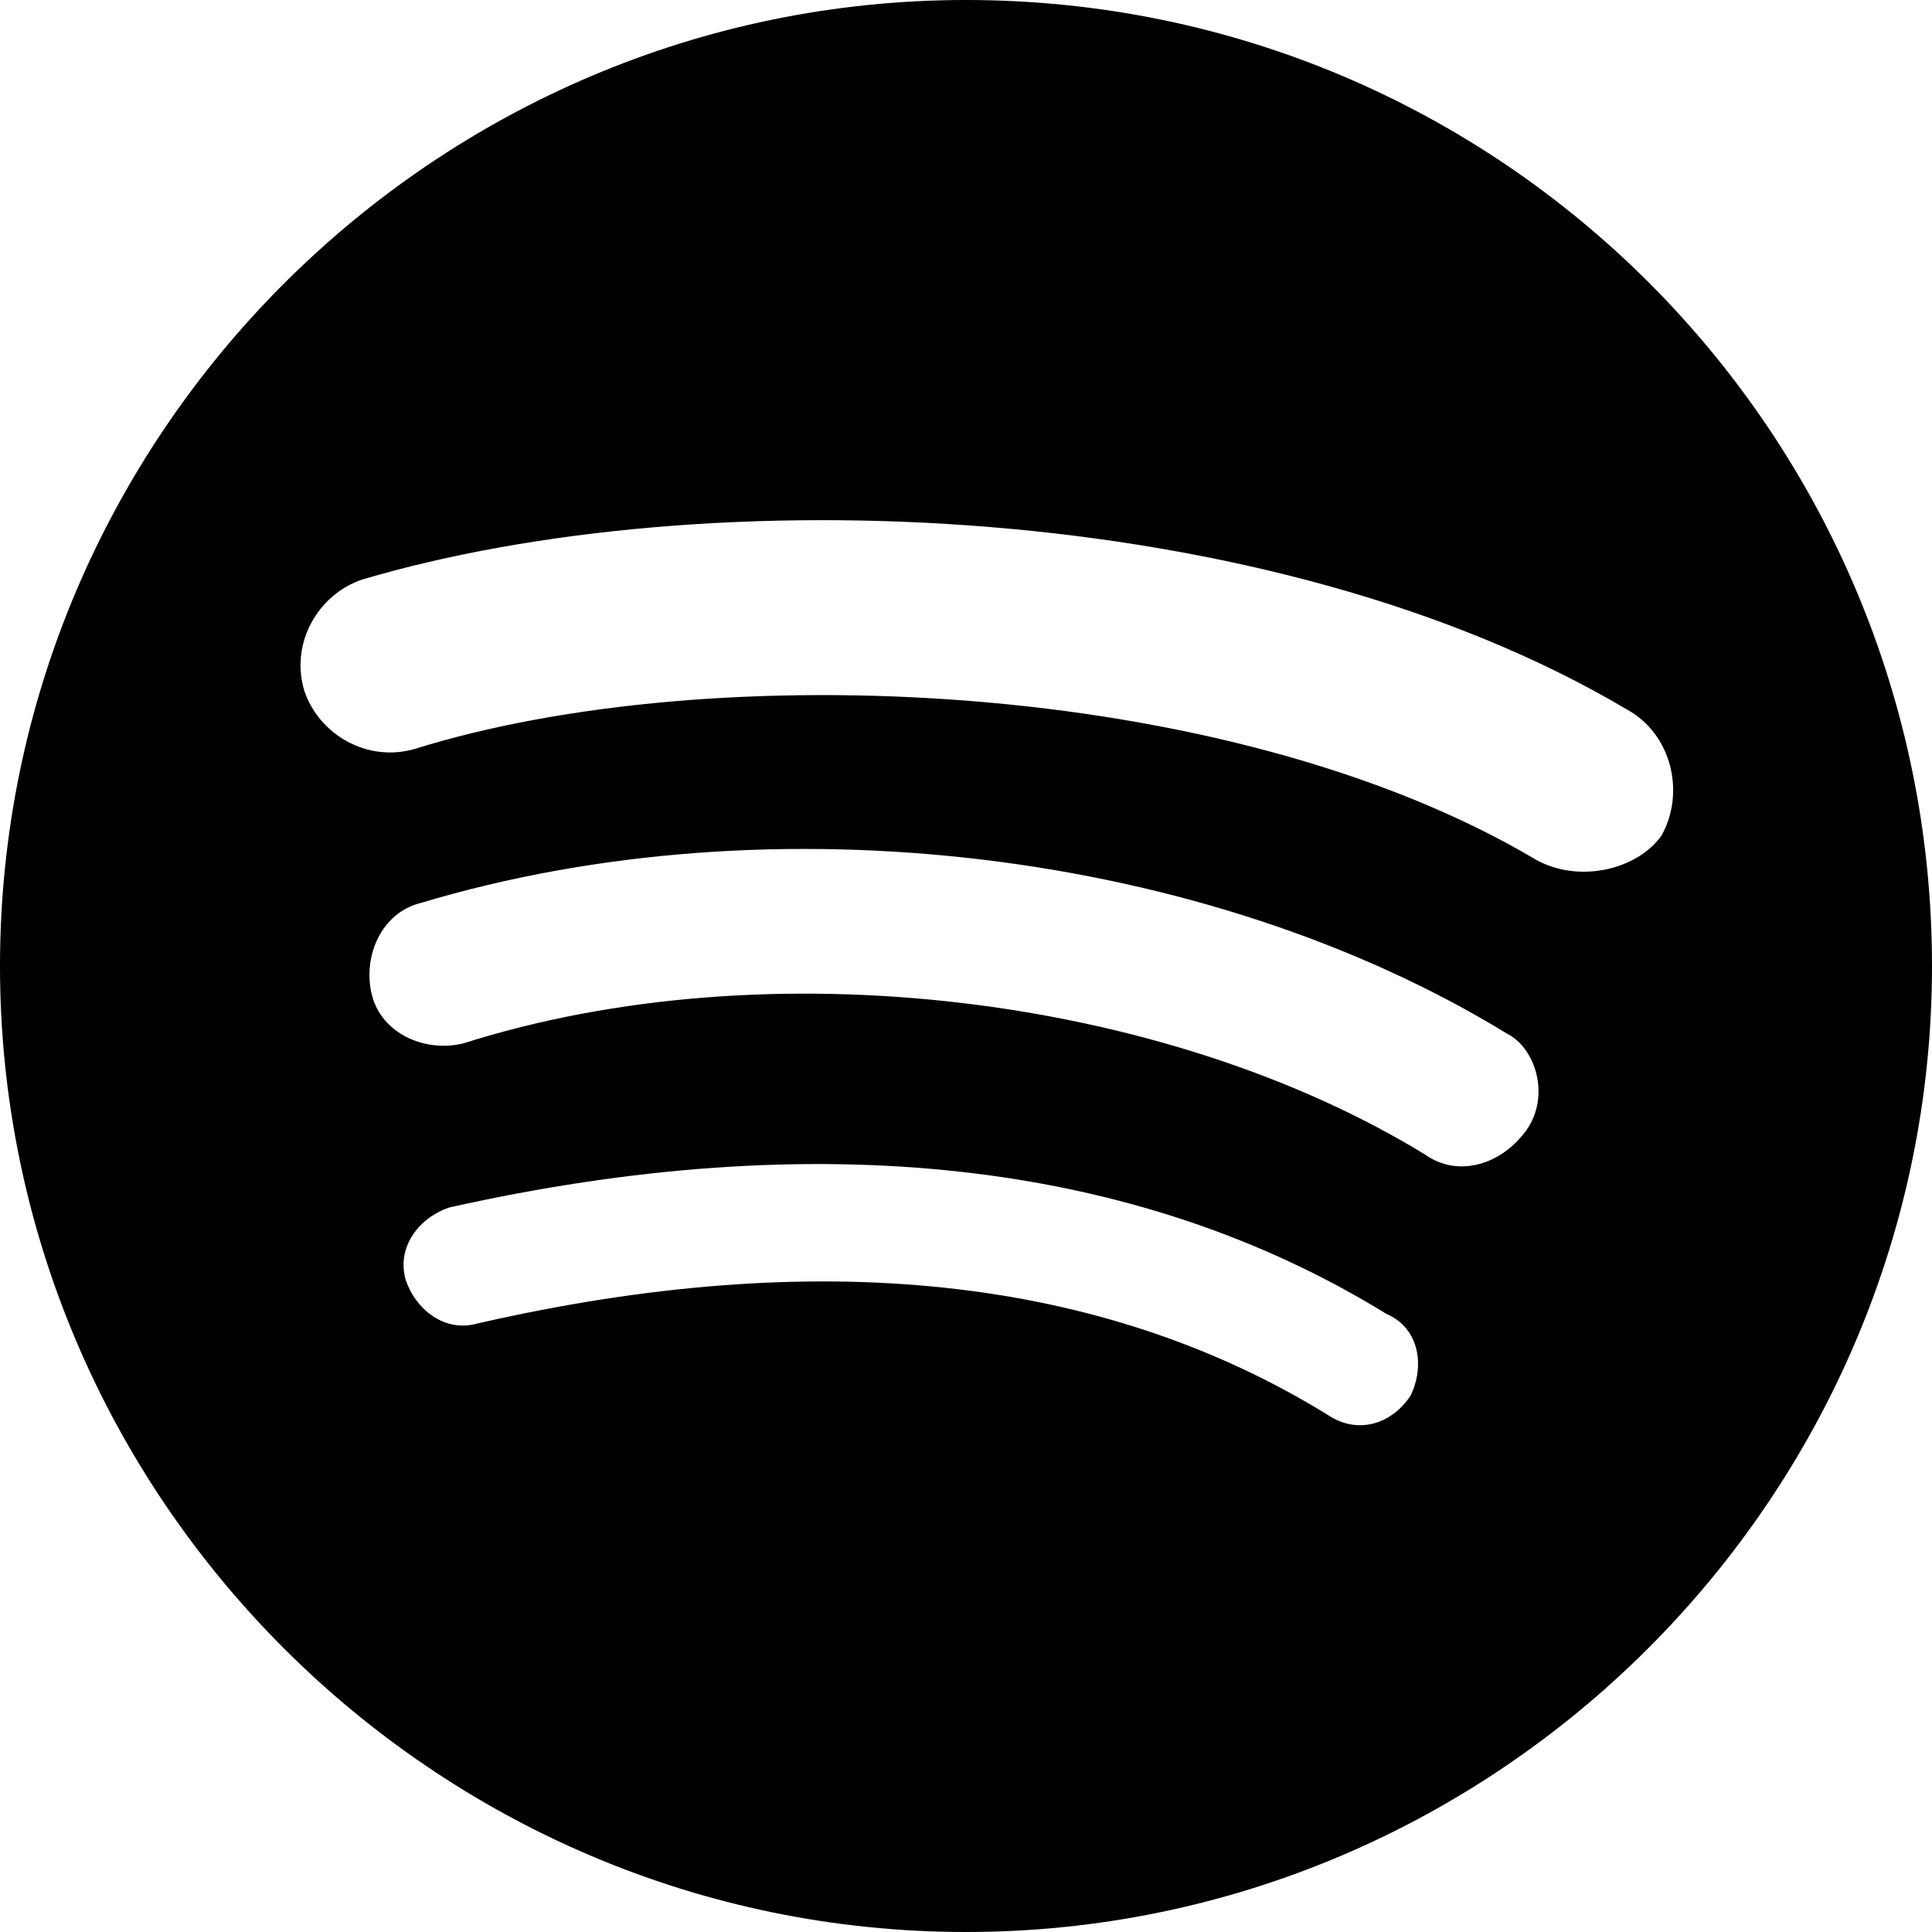
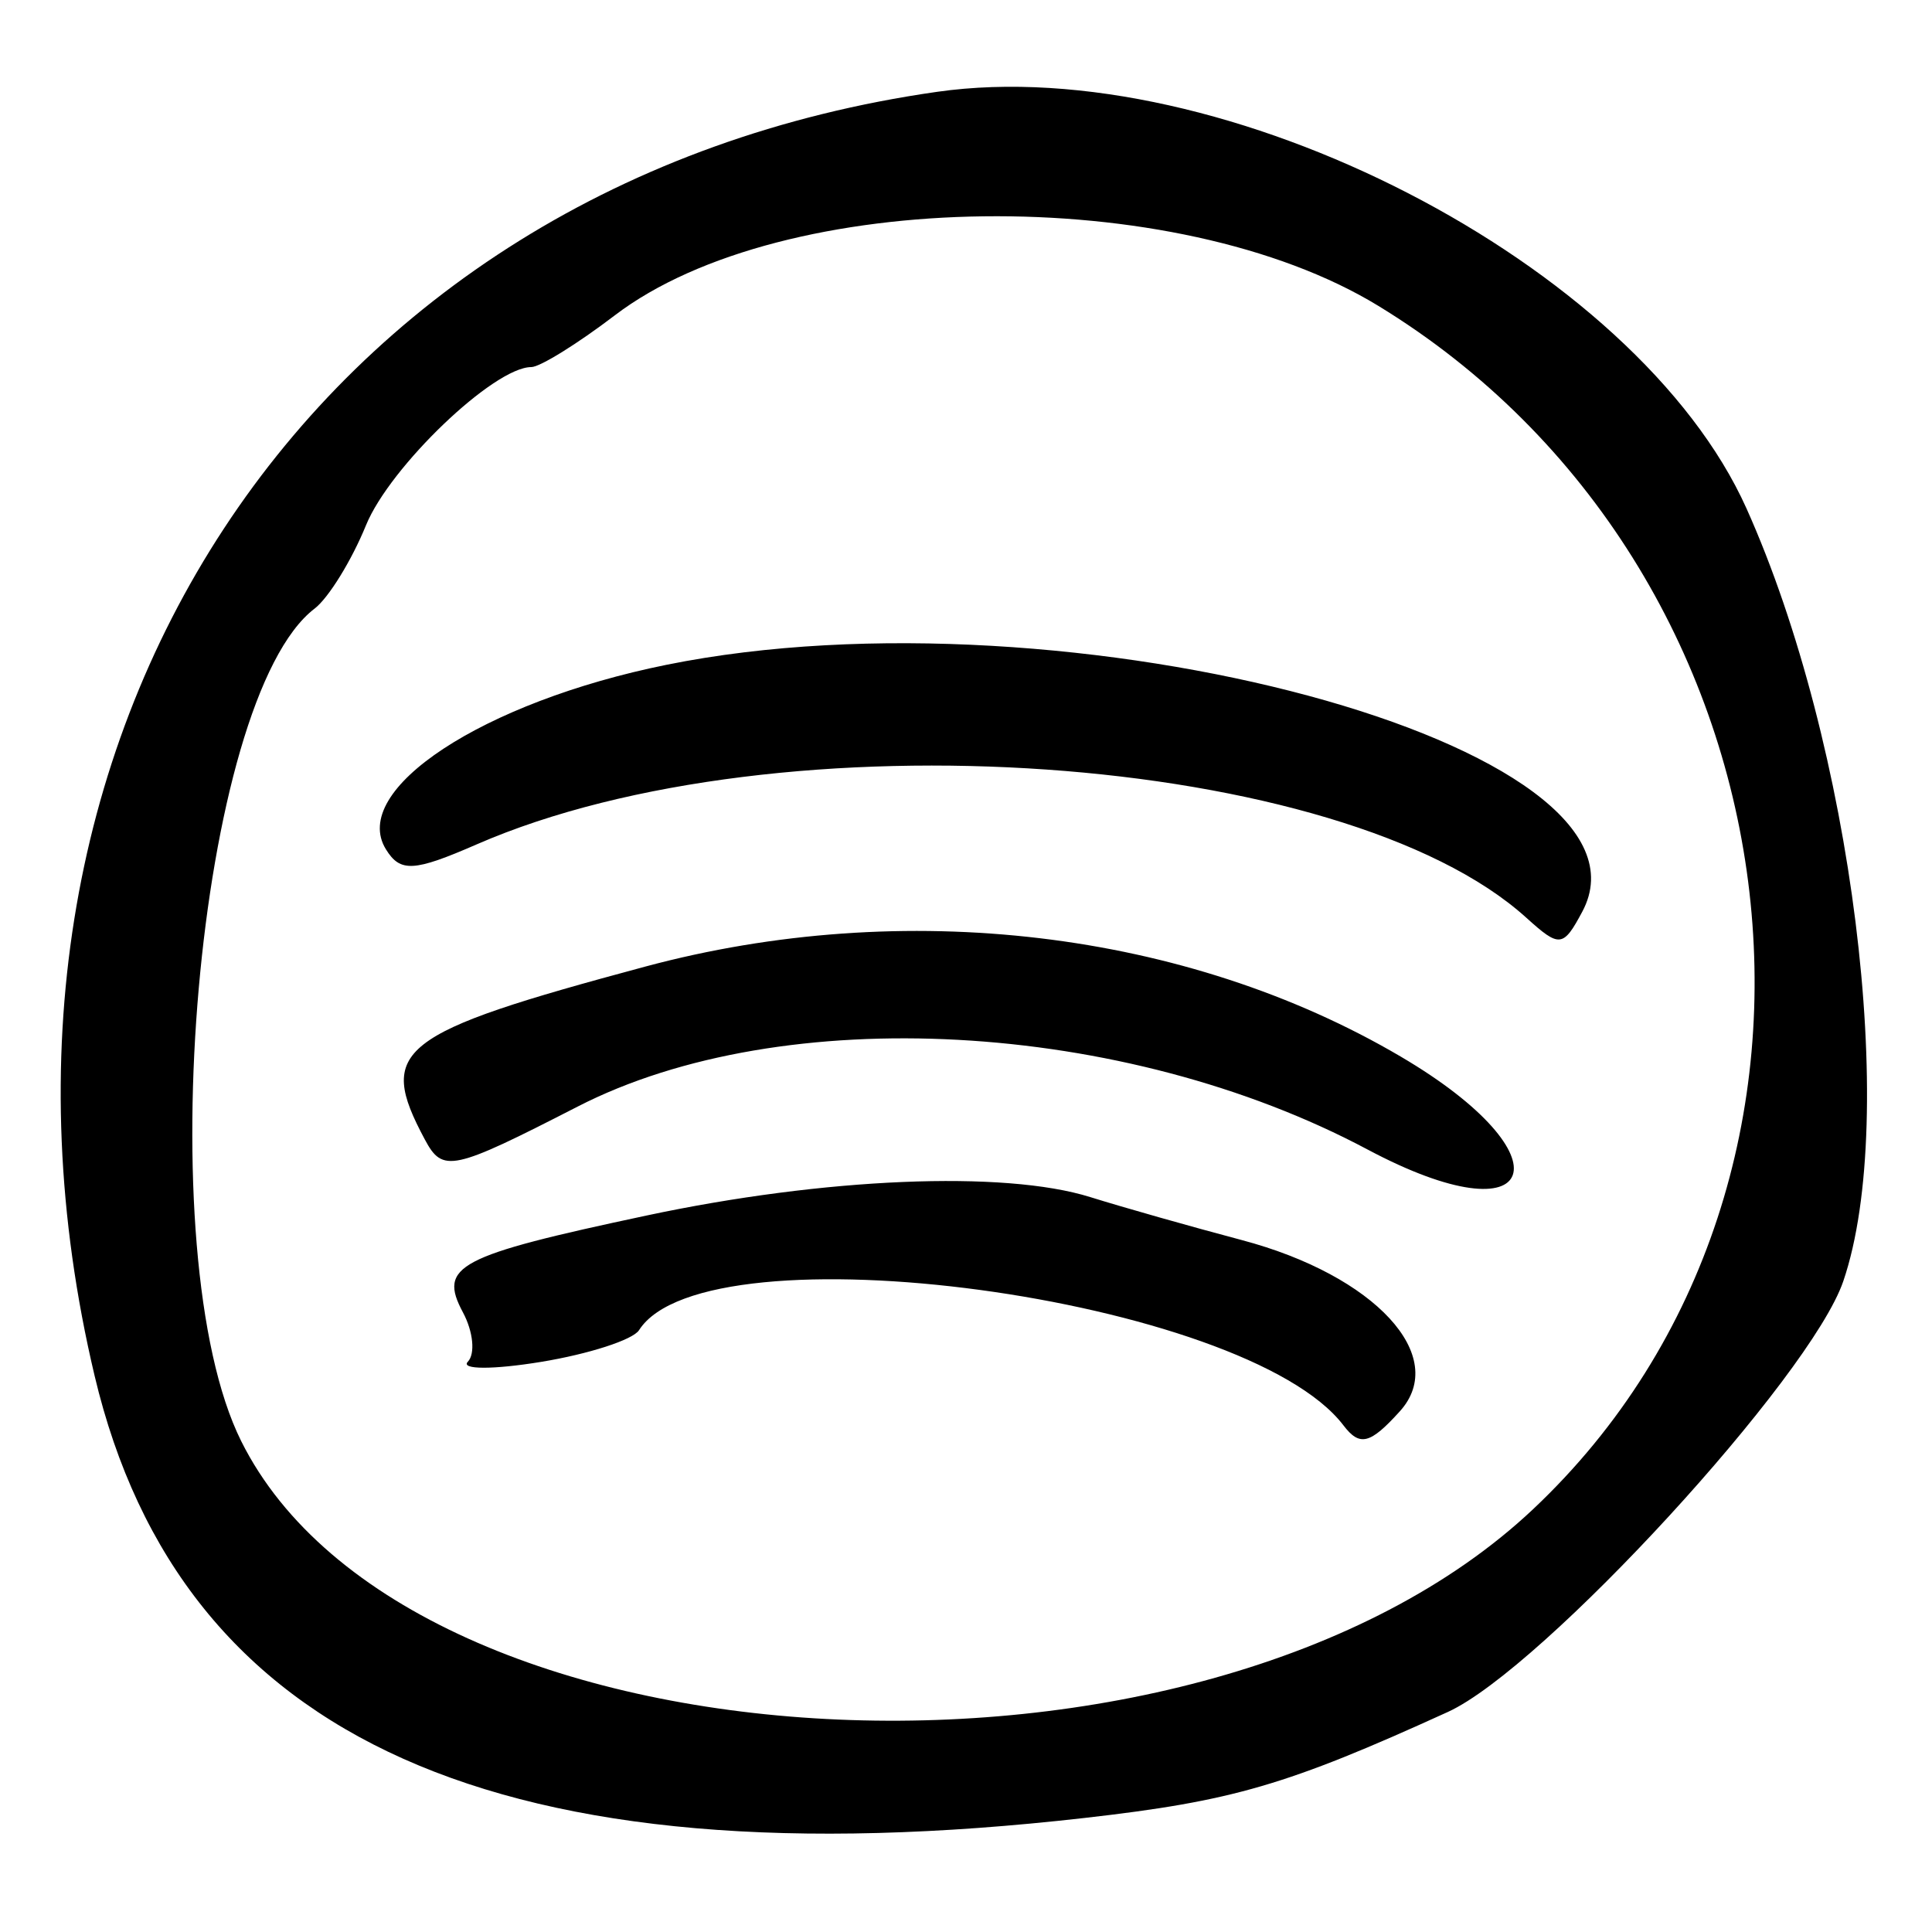
- <svg xmlns="http://www.w3.org/2000/svg" viewBox="0 0 24 24">
-   <path d="M12 0C5.4 0 0 5.4 0 12s5.4 12 12 12 12-5.4 12-12S18.66 0 12 0zm5.521 17.34c-.24.359-.66.48-1.021.24-2.82-1.74-6.36-2.101-10.561-1.141-.418.122-.779-.179-.899-.539-.12-.421.18-.78.54-.9 4.56-1.021 8.52-.6 11.64 1.32.42.18.479.659.301 1.02zm1.44-3.3c-.301.42-.841.6-1.262.3-3.239-1.98-8.159-2.58-11.939-1.38-.479.12-1.02-.12-1.14-.6-.12-.48.12-1.021.6-1.141C9.6 9.9 15 10.561 18.72 12.84c.361.181.54.78.241 1.2zm.12-3.36C15.24 8.4 8.82 8.16 5.16 9.301c-.6.179-1.2-.181-1.38-.721-.18-.601.18-1.2.72-1.381 4.26-1.26 11.28-1.02 15.721 1.621.539.3.719 1.02.419 1.56-.299.421-1.02.599-1.559.3z" />
+ <svg xmlns="http://www.w3.org/2000/svg" viewBox="0 0 400 400">
+   <path d="M194.000 19.013 C 64.076 37.559,-11.674 153.014,19.588 284.847 C 37.531 360.515,103.779 390.110,224.505 376.393 C 255.206 372.904,266.433 369.630,299.756 354.446 C 319.395 345.497,374.893 285.042,381.636 265.252 C 393.183 231.363,383.508 154.123,361.598 105.283 C 338.875 54.630,253.250 10.555,194.000 19.013 M285.373 63.328 C 373.986 117.427,390.234 243.893,317.385 312.486 C 248.814 377.049,84.831 368.394,49.937 298.369 C 30.617 259.599,40.756 144.636,65.139 126.000 C 68.018 123.800,72.803 116.040,75.773 108.756 C 80.721 96.620,102.267 76.000,110.000 76.000 C 111.785 76.000,119.552 71.189,127.262 65.309 C 162.036 38.785,243.500 37.765,285.373 63.328 M138.000 137.638 C 99.960 145.332,72.289 163.524,79.899 175.836 C 82.876 180.653,85.655 180.503,98.696 174.818 C 161.263 147.547,278.113 155.712,316.004 190.004 C 322.899 196.244,323.630 196.165,327.594 188.759 C 345.943 154.472,221.142 120.822,138.000 137.638 M133.538 200.137 C 82.144 213.954,77.959 217.239,87.956 235.918 C 91.676 242.868,93.569 242.460,119.615 229.097 C 162.128 207.285,232.662 211.123,283.140 237.994 C 318.941 257.052,325.213 239.460,290.000 218.752 C 245.617 192.651,187.224 185.704,133.538 200.137 M133.806 251.673 C 94.640 260.017,90.700 262.097,95.848 271.717 C 97.977 275.694,98.432 280.290,96.859 281.931 C 95.287 283.572,102.100 283.588,112.000 281.967 C 121.900 280.346,131.037 277.391,132.304 275.400 C 146.265 253.465,257.900 268.544,278.140 295.098 C 281.527 299.542,283.653 299.013,289.822 292.196 C 300.134 280.802,284.685 264.056,257.123 256.751 C 246.605 253.963,232.472 249.954,225.716 247.841 C 207.878 242.263,170.696 243.814,133.806 251.673" />
</svg>
